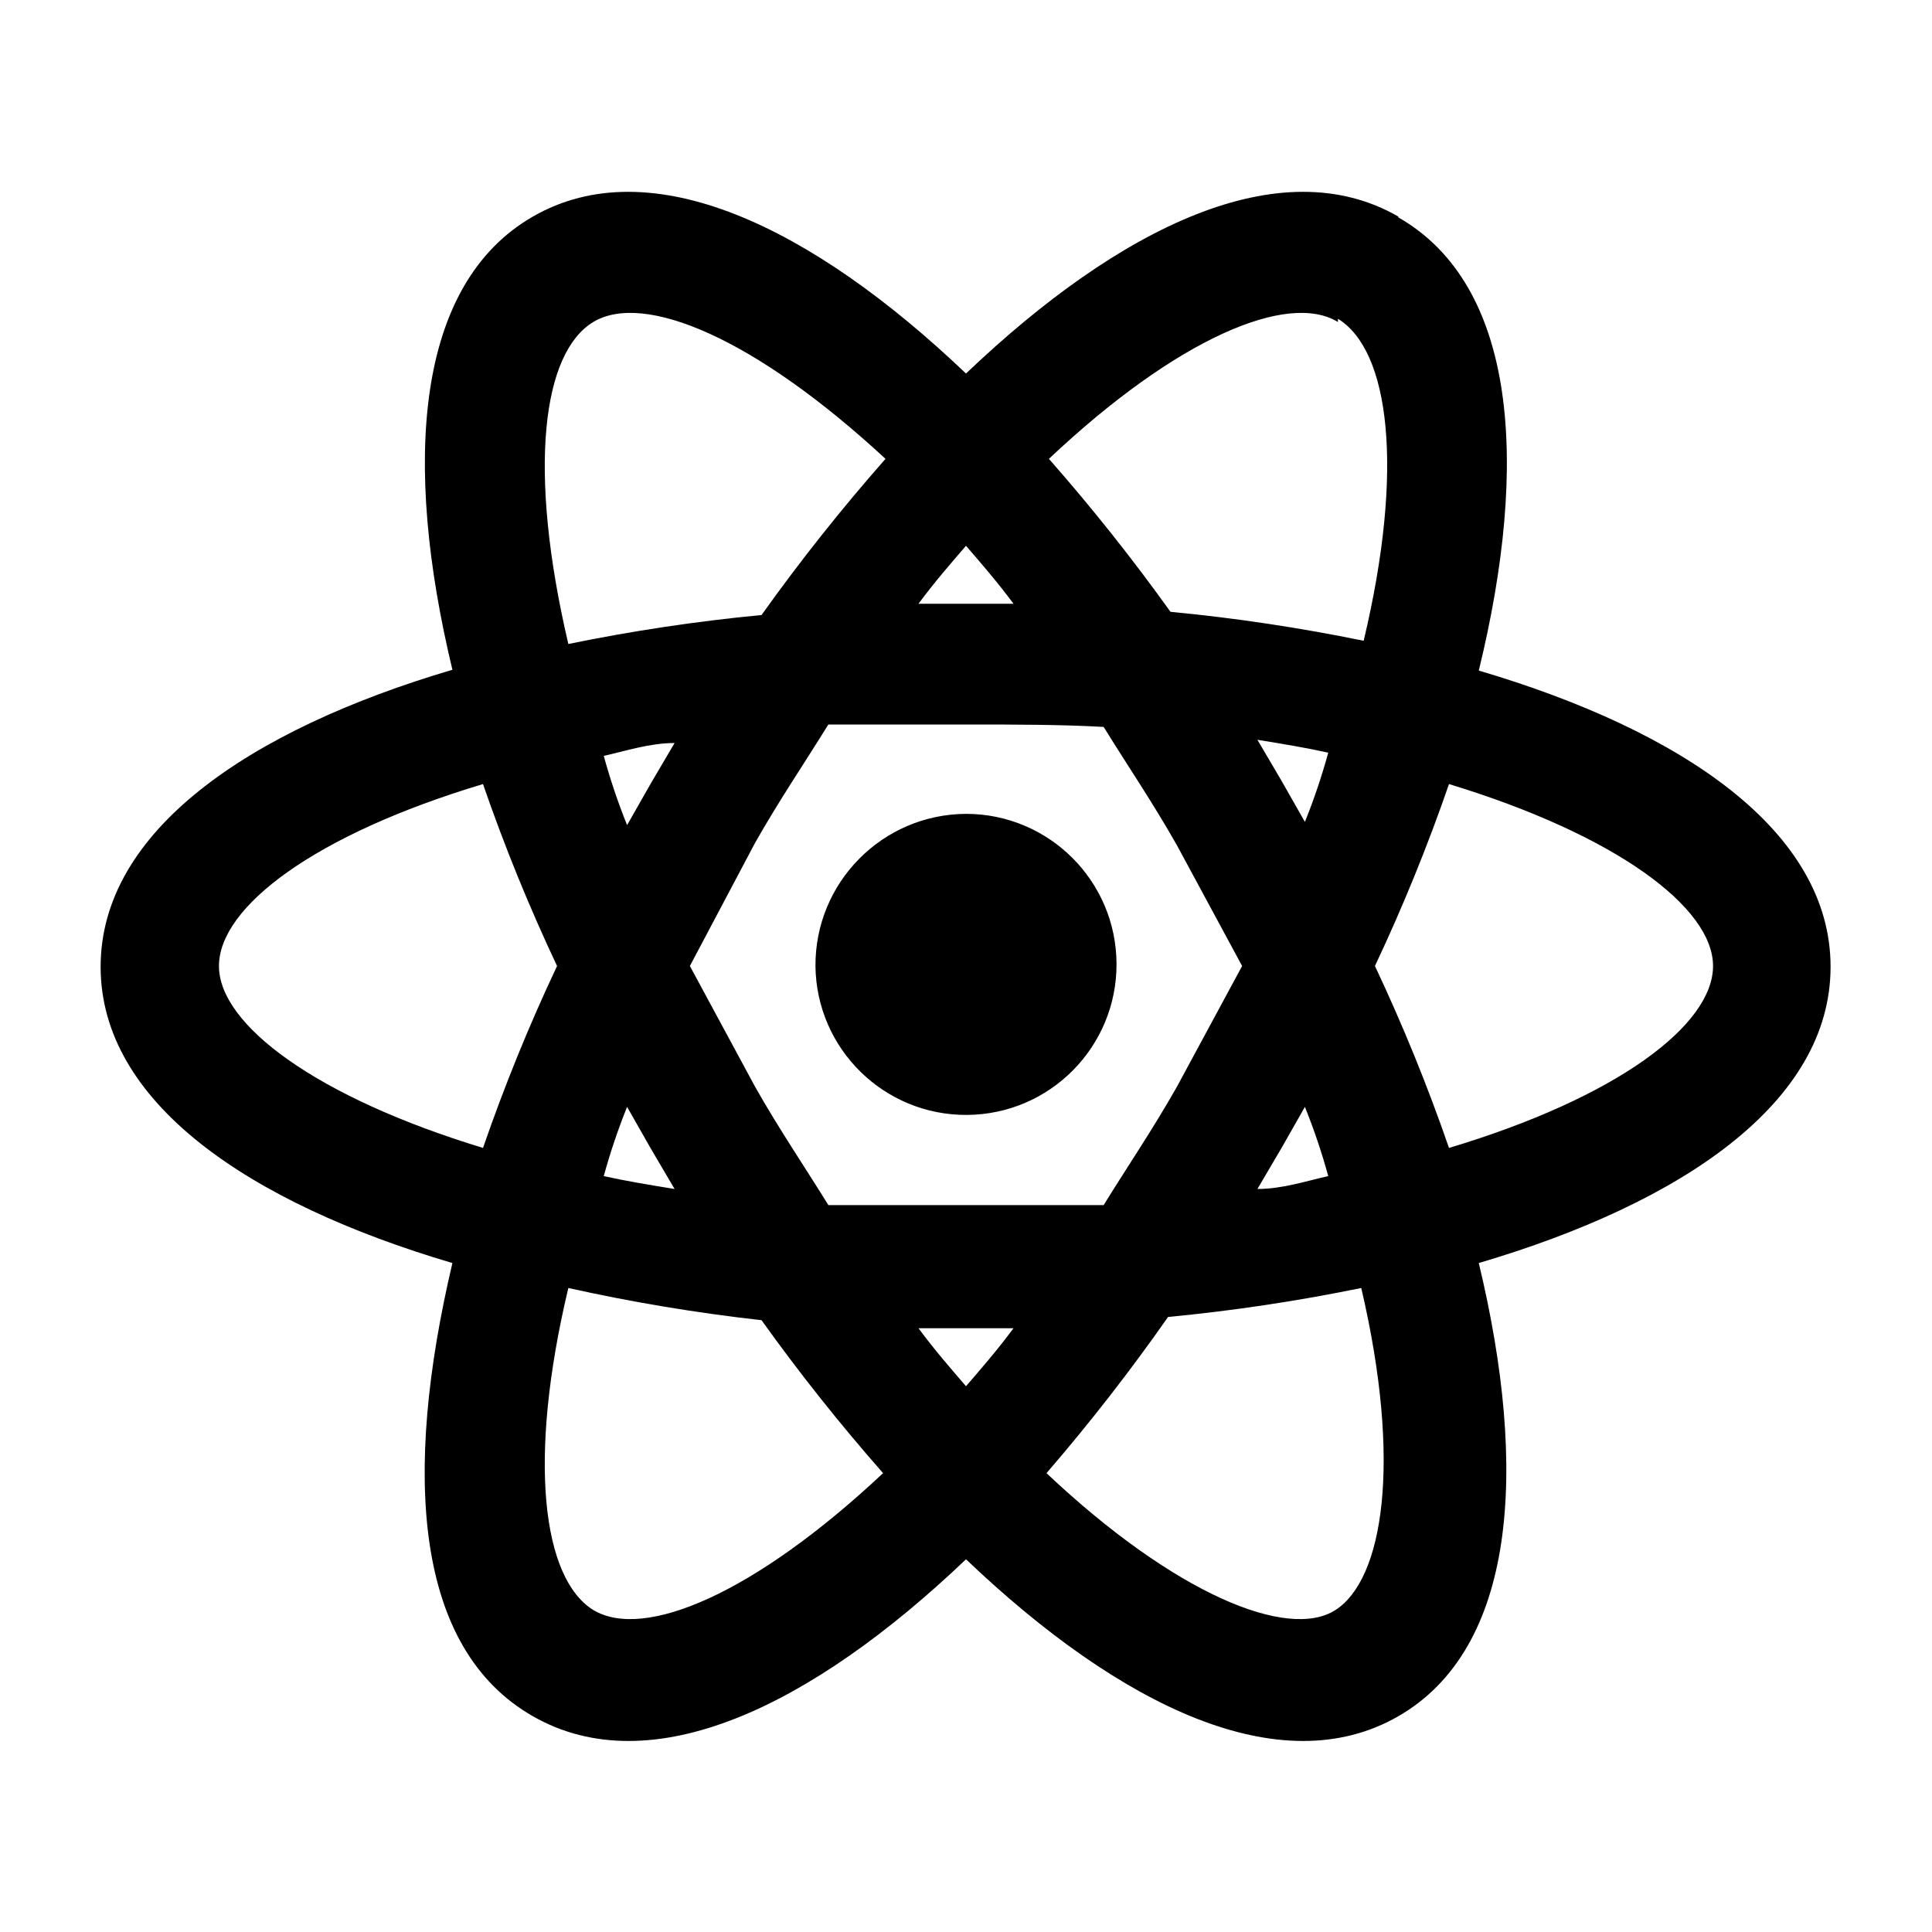
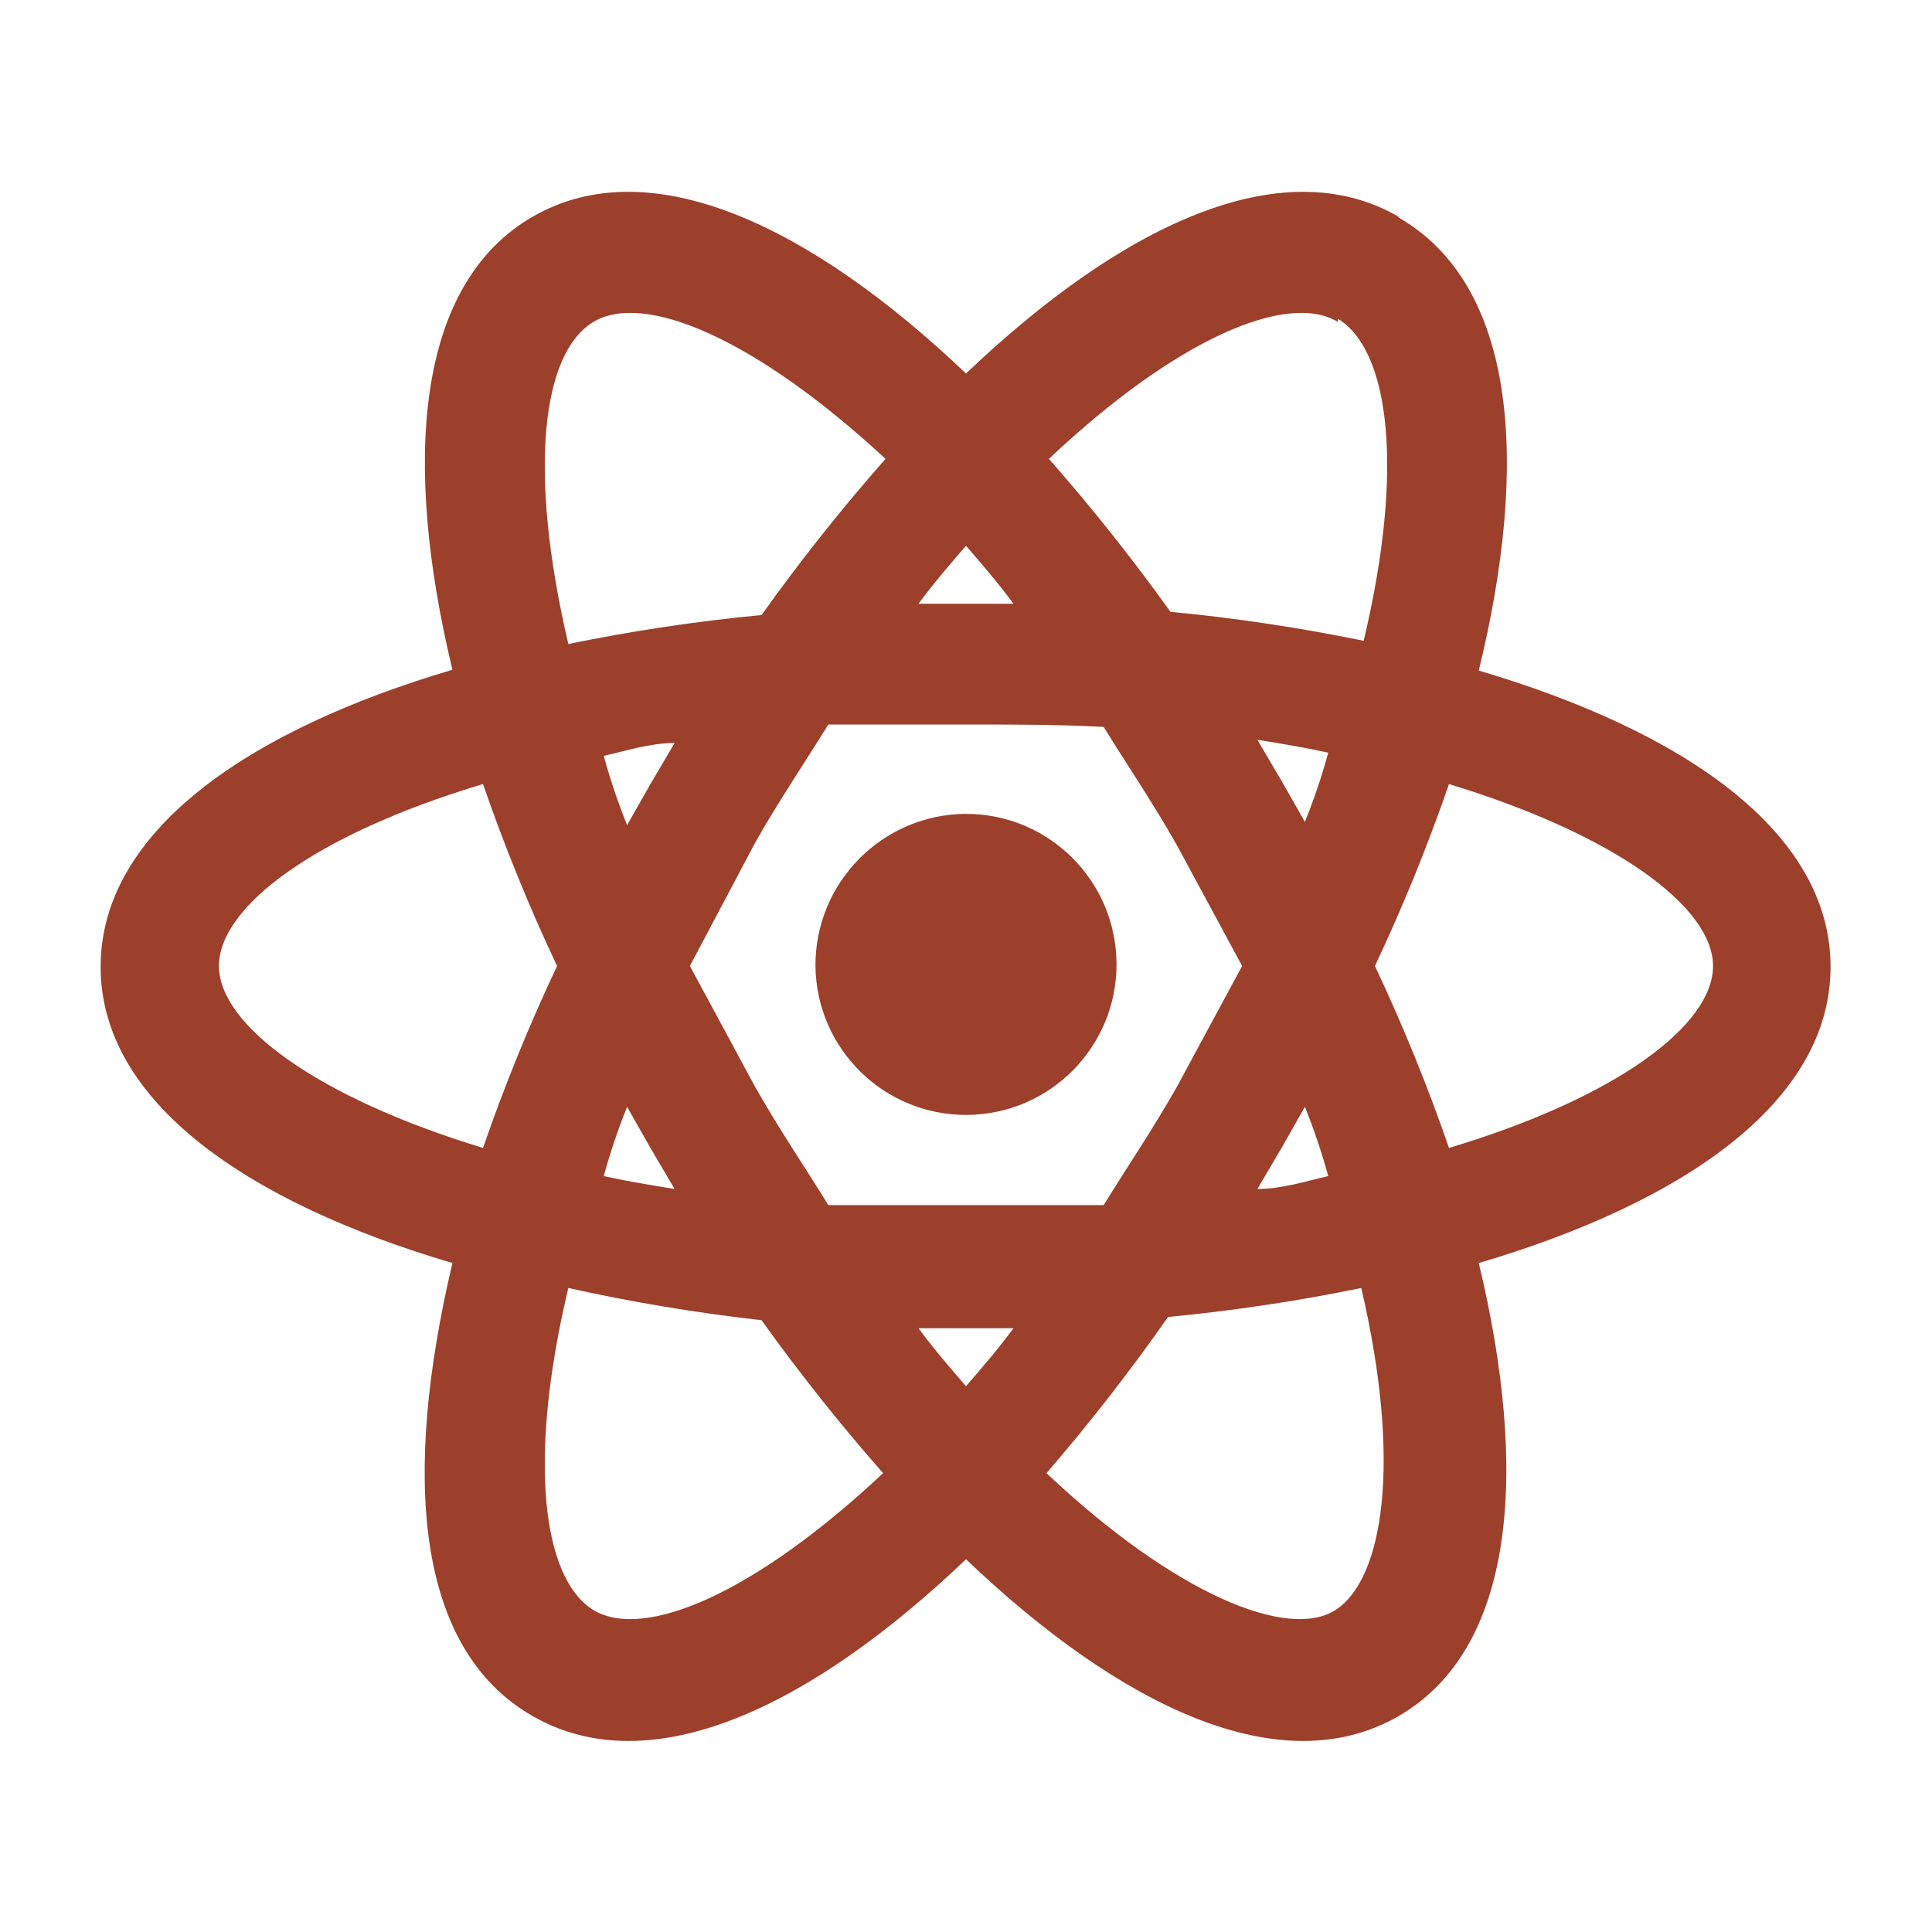
- <svg xmlns="http://www.w3.org/2000/svg" width="800" height="800" viewBox="0 0 24 24">
+ <svg xmlns="http://www.w3.org/2000/svg" stroke-width="1" stroke="none" fill="#9C402B" width="800" height="800" viewBox="0 0 24 24">
  <path fill="none" d="M0 0h24v24H0z" />
  <path d="M12 10.11A1.87 1.87 0 1 1 10.13 12 1.88 1.88 0 0 1 12 10.11M7.37 20c.63.38 2-.2 3.6-1.7a24.22 24.22 0 0 1-1.51-1.9 22.7 22.7 0 0 1-2.4-.4c-.51 2.14-.32 3.61.31 4m.71-5.74-.29-.51a7.91 7.91 0 0 0-.29.86c.27.06.57.11.88.16l-.3-.51m6.54-.76.81-1.5-.81-1.5c-.3-.53-.62-1-.91-1.47C13.17 9 12.6 9 12 9h-1.71c-.29.47-.61.94-.91 1.47L8.57 12l.81 1.5c.3.53.62 1 .91 1.47h3.42c.29-.47.61-.94.91-1.47M12 6.78c-.19.22-.39.45-.59.72h1.18c-.2-.27-.4-.5-.59-.72m0 10.44c.19-.22.39-.45.59-.72h-1.18c.2.27.4.5.59.72M16.62 4c-.62-.38-2 .2-3.59 1.7a24.22 24.22 0 0 1 1.51 1.9 22.7 22.7 0 0 1 2.4.36c.51-2.14.32-3.61-.32-4m-.7 5.74.29.51a7.91 7.91 0 0 0 .29-.86c-.27-.06-.57-.11-.88-.16l.3.51m1.45-7c1.47.84 1.63 3.05 1 5.63 2.54.75 4.37 2 4.37 3.68s-1.83 2.93-4.37 3.68c.62 2.58.46 4.79-1 5.63s-3.45-.12-5.37-1.95c-1.92 1.83-3.91 2.79-5.38 1.95s-1.62-3-1-5.63c-2.54-.75-4.37-2-4.37-3.68s1.83-2.94 4.37-3.69c-.62-2.58-.46-4.79 1-5.63s3.46.12 5.38 1.95c1.92-1.83 3.91-2.79 5.37-1.95M17.08 12a22.51 22.51 0 0 1 .92 2.26c2.1-.63 3.28-1.53 3.28-2.26S20.07 10.37 18 9.74a22.51 22.51 0 0 1-.92 2.26M6.92 12A22.51 22.51 0 0 1 6 9.74c-2.1.63-3.28 1.53-3.28 2.26S3.93 13.63 6 14.26A22.51 22.51 0 0 1 6.92 12m9 2.26-.3.51c.31 0 .61-.1.88-.16a7.91 7.91 0 0 0-.29-.86l-.29.51M13 18.3c1.59 1.5 3 2.08 3.59 1.7s.83-1.82.32-4a22.7 22.7 0 0 1-2.4.36A24.22 24.22 0 0 1 13 18.3M8.08 9.74l.3-.51c-.31 0-.61.1-.88.16a7.91 7.91 0 0 0 .29.86l.29-.51M11 5.7C9.38 4.2 8 3.62 7.37 4s-.82 1.82-.31 4a22.7 22.7 0 0 1 2.4-.36A24.22 24.22 0 0 1 11 5.7Z" />
</svg>
